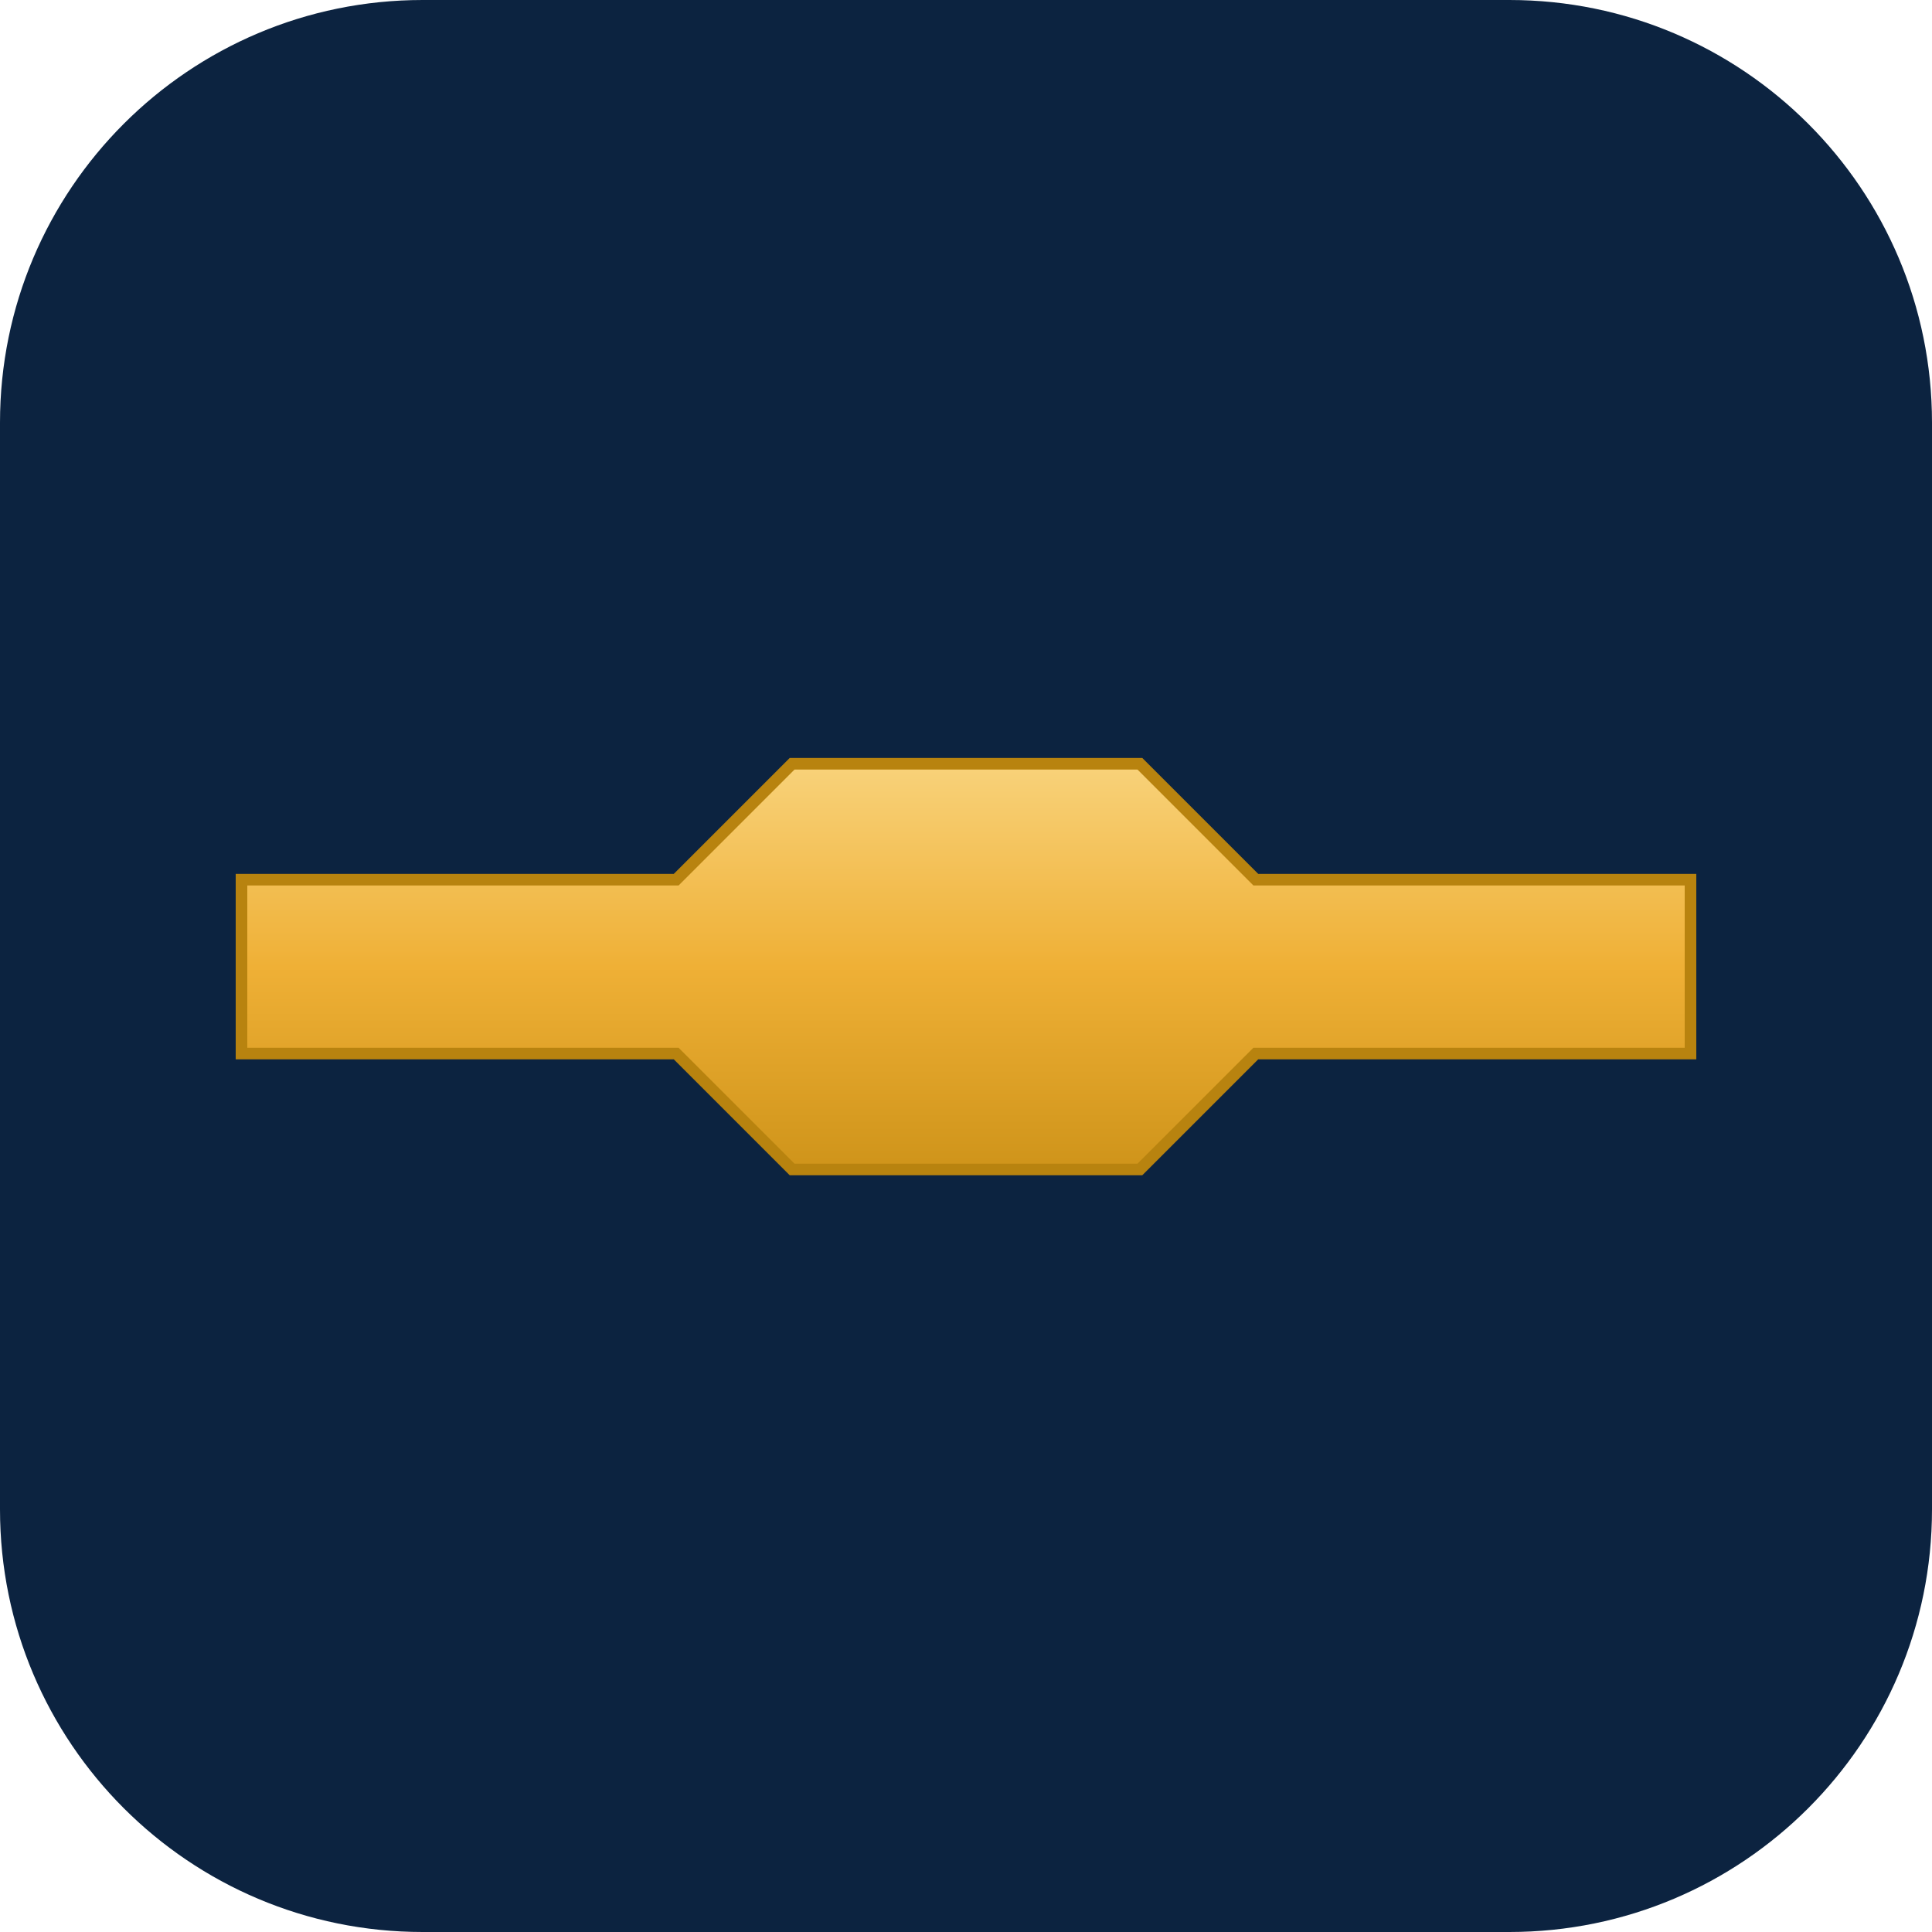
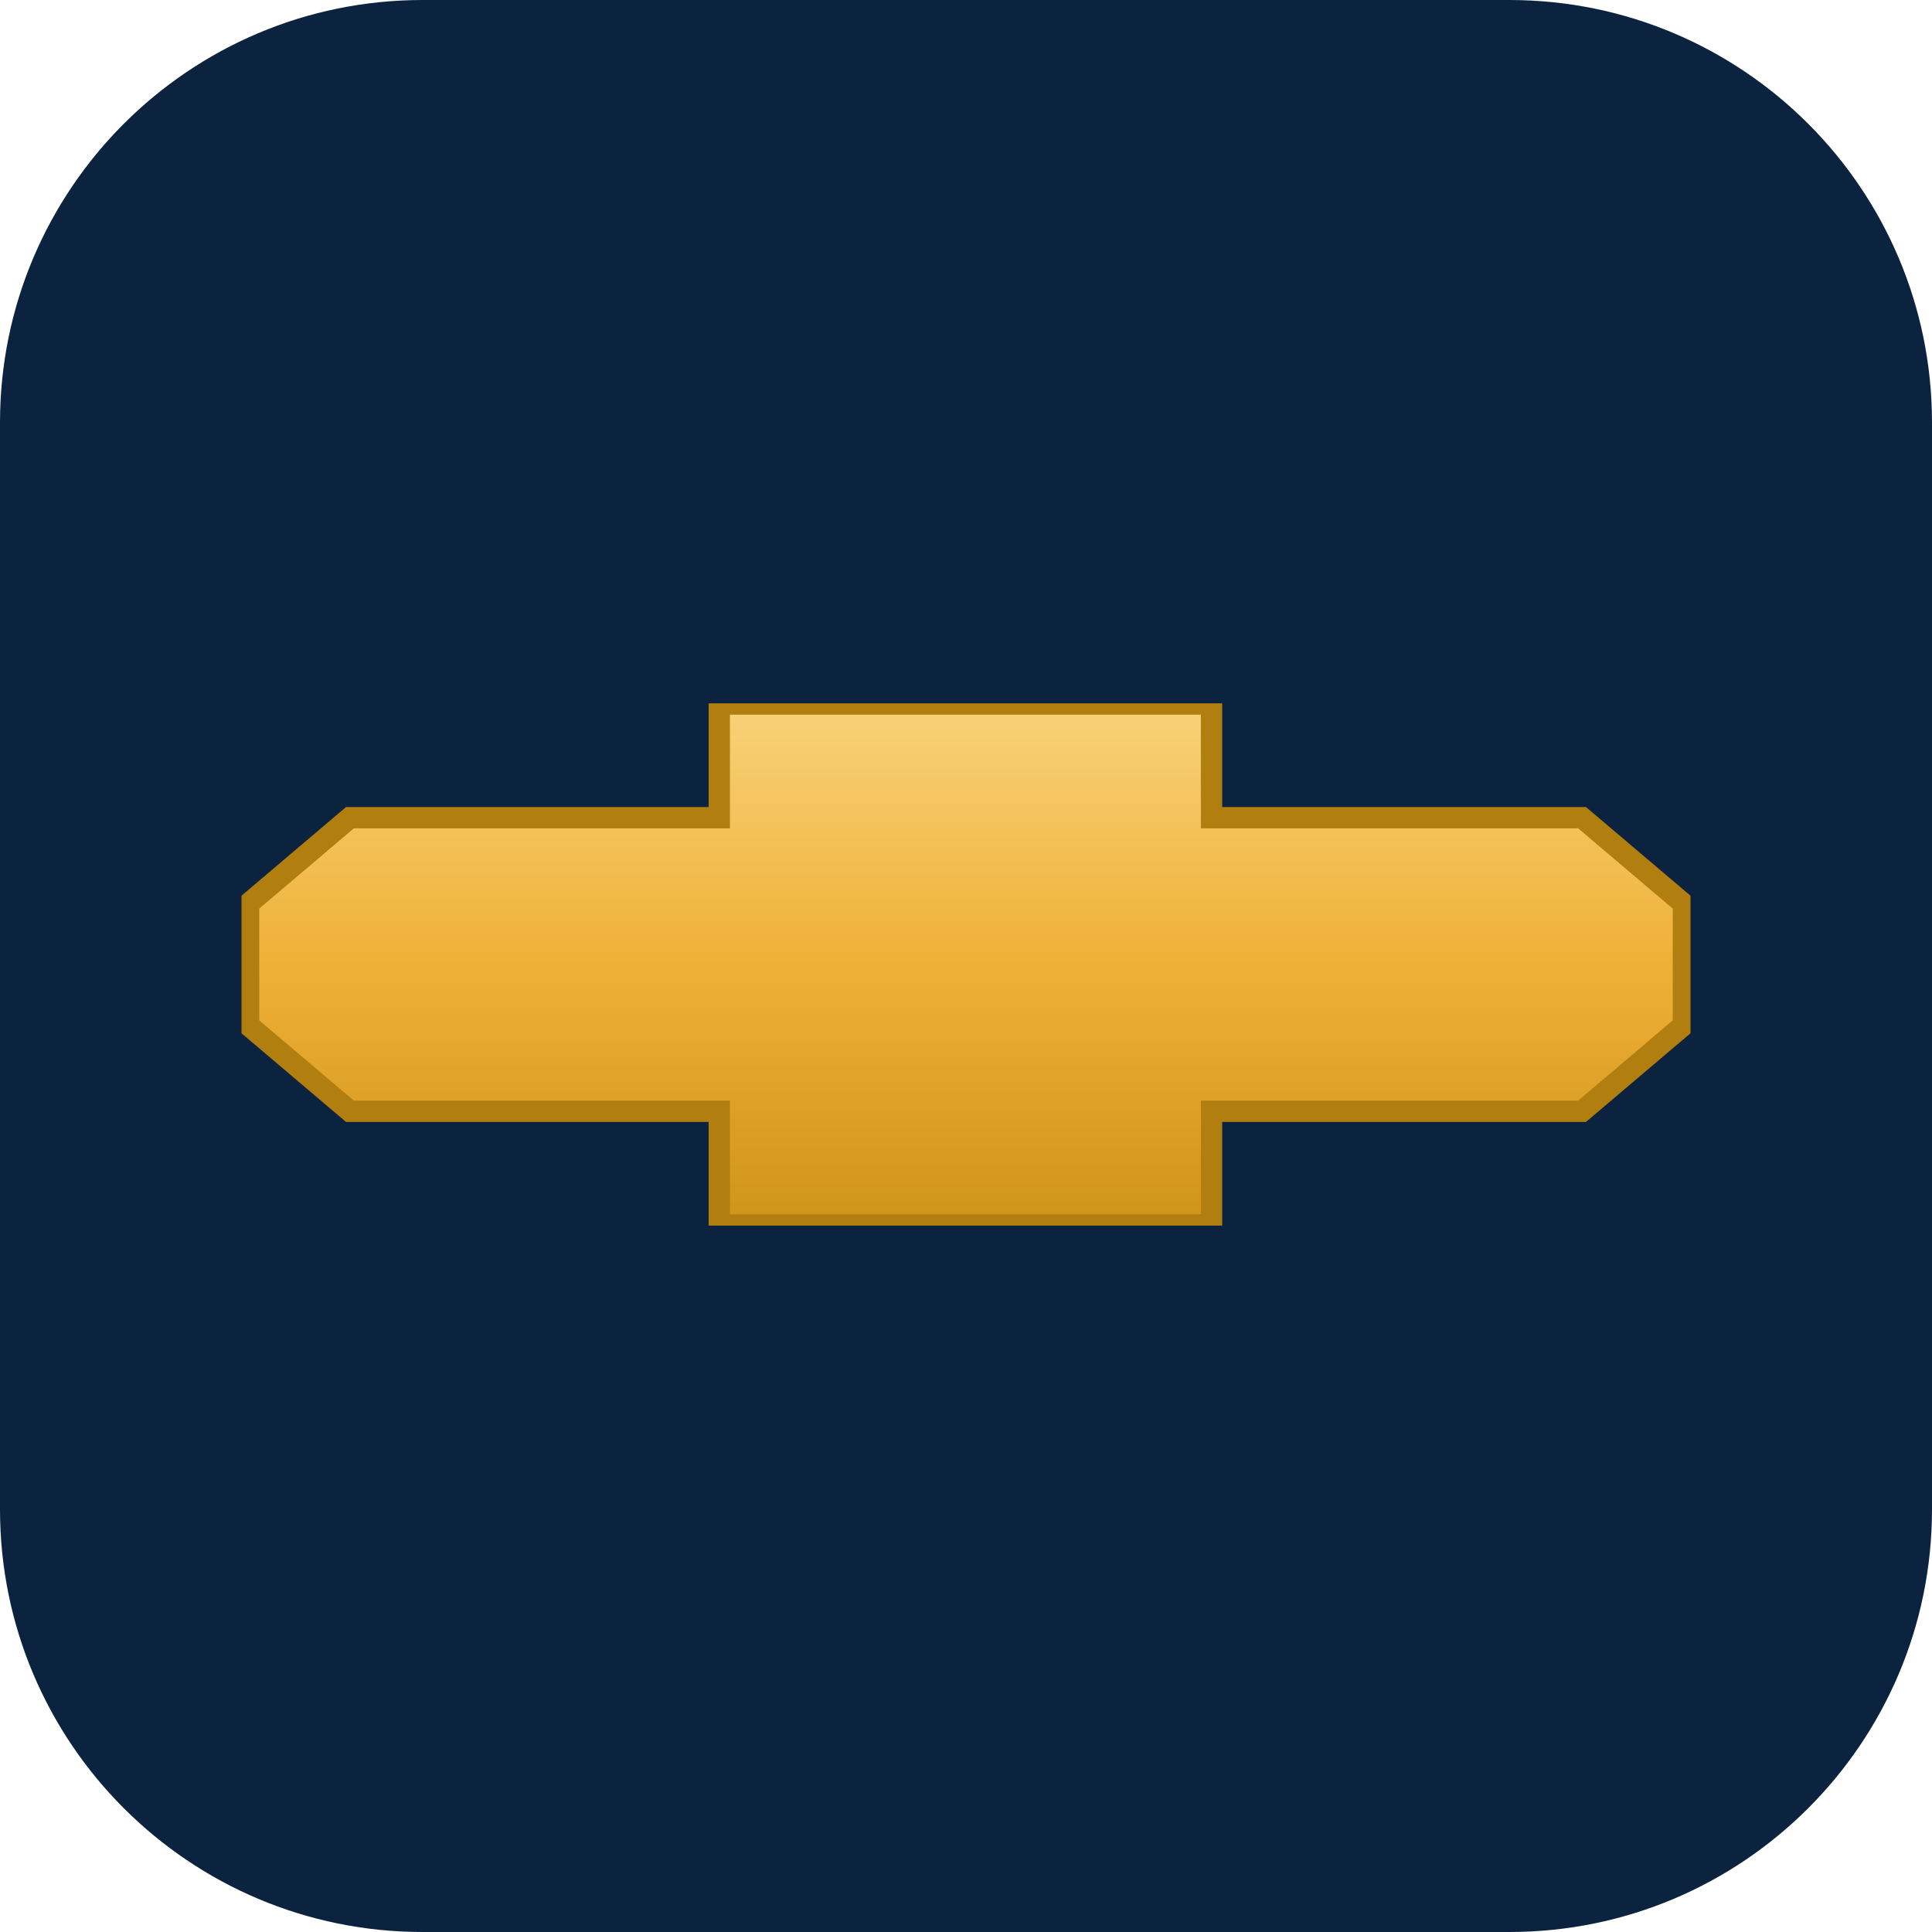
<svg xmlns="http://www.w3.org/2000/svg" viewBox="0 0 64 64" width="64" height="64">
  <defs>
    <linearGradient id="bt" x1="0" y1="0" x2="0" y2="1">
      <stop offset="0" stop-color="#f8d27a" />
      <stop offset=".5" stop-color="#efb036" />
      <stop offset="1" stop-color="#cf941a" />
    </linearGradient>
  </defs>
  <rect width="64" height="64" rx="14" fill="#0c2340" />
-   <g transform="translate(8 25.3) scale(0.32)">
-     <path d="M0 12 H45 L57 0 H93 L105 12 H150 V30 H105 L93 42 H57 L45 30 H0 Z" fill="url(#bt)" stroke="#b8830f" stroke-width="1.2" />
-   </g>
+   <svg x="8" y="23.3" width="48" height="17.3" viewBox="0 0 612 220" preserveAspectRatio="xMidYMid meet">
+     <path d="M409.7 0H201.8V48H45.8L3 84.3V135.7L45.8 172H201.8V220H409.7V172H566.2L609 135.7V84.3L566.2 48H409.7V0Z" fill="url(#bt)" stroke="#b07f10" stroke-width="9" />
+   </svg>
</svg>
